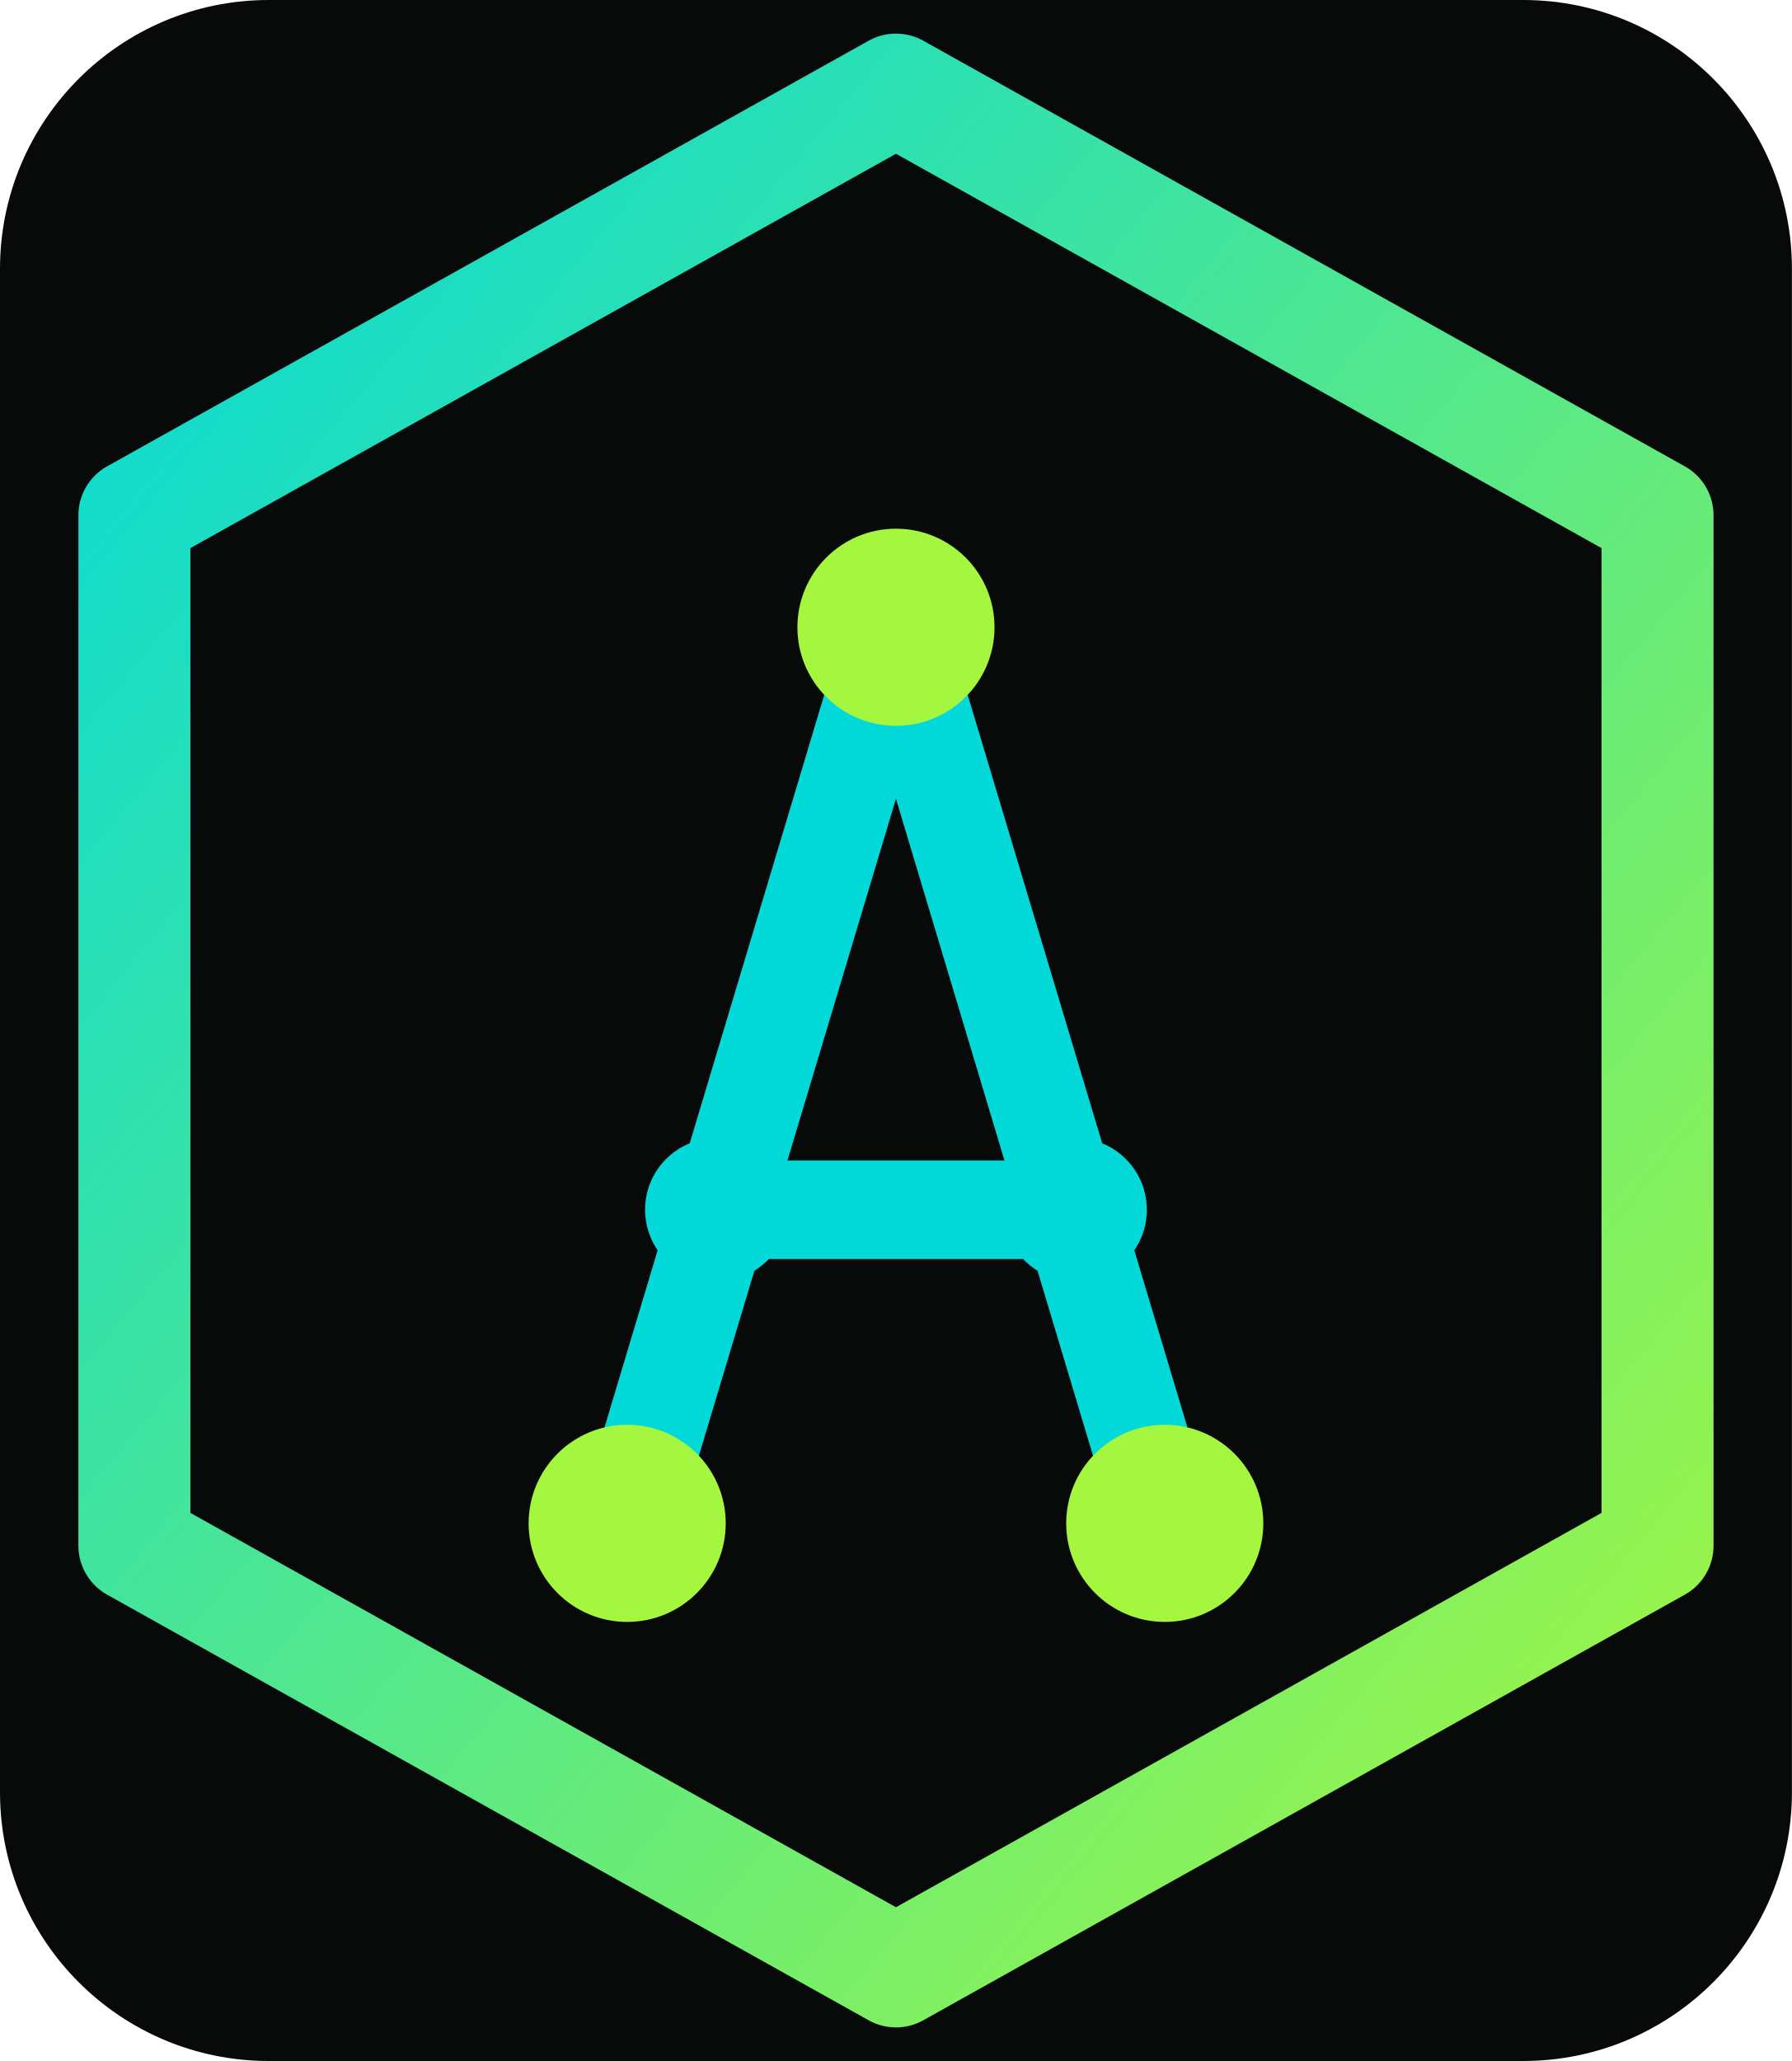
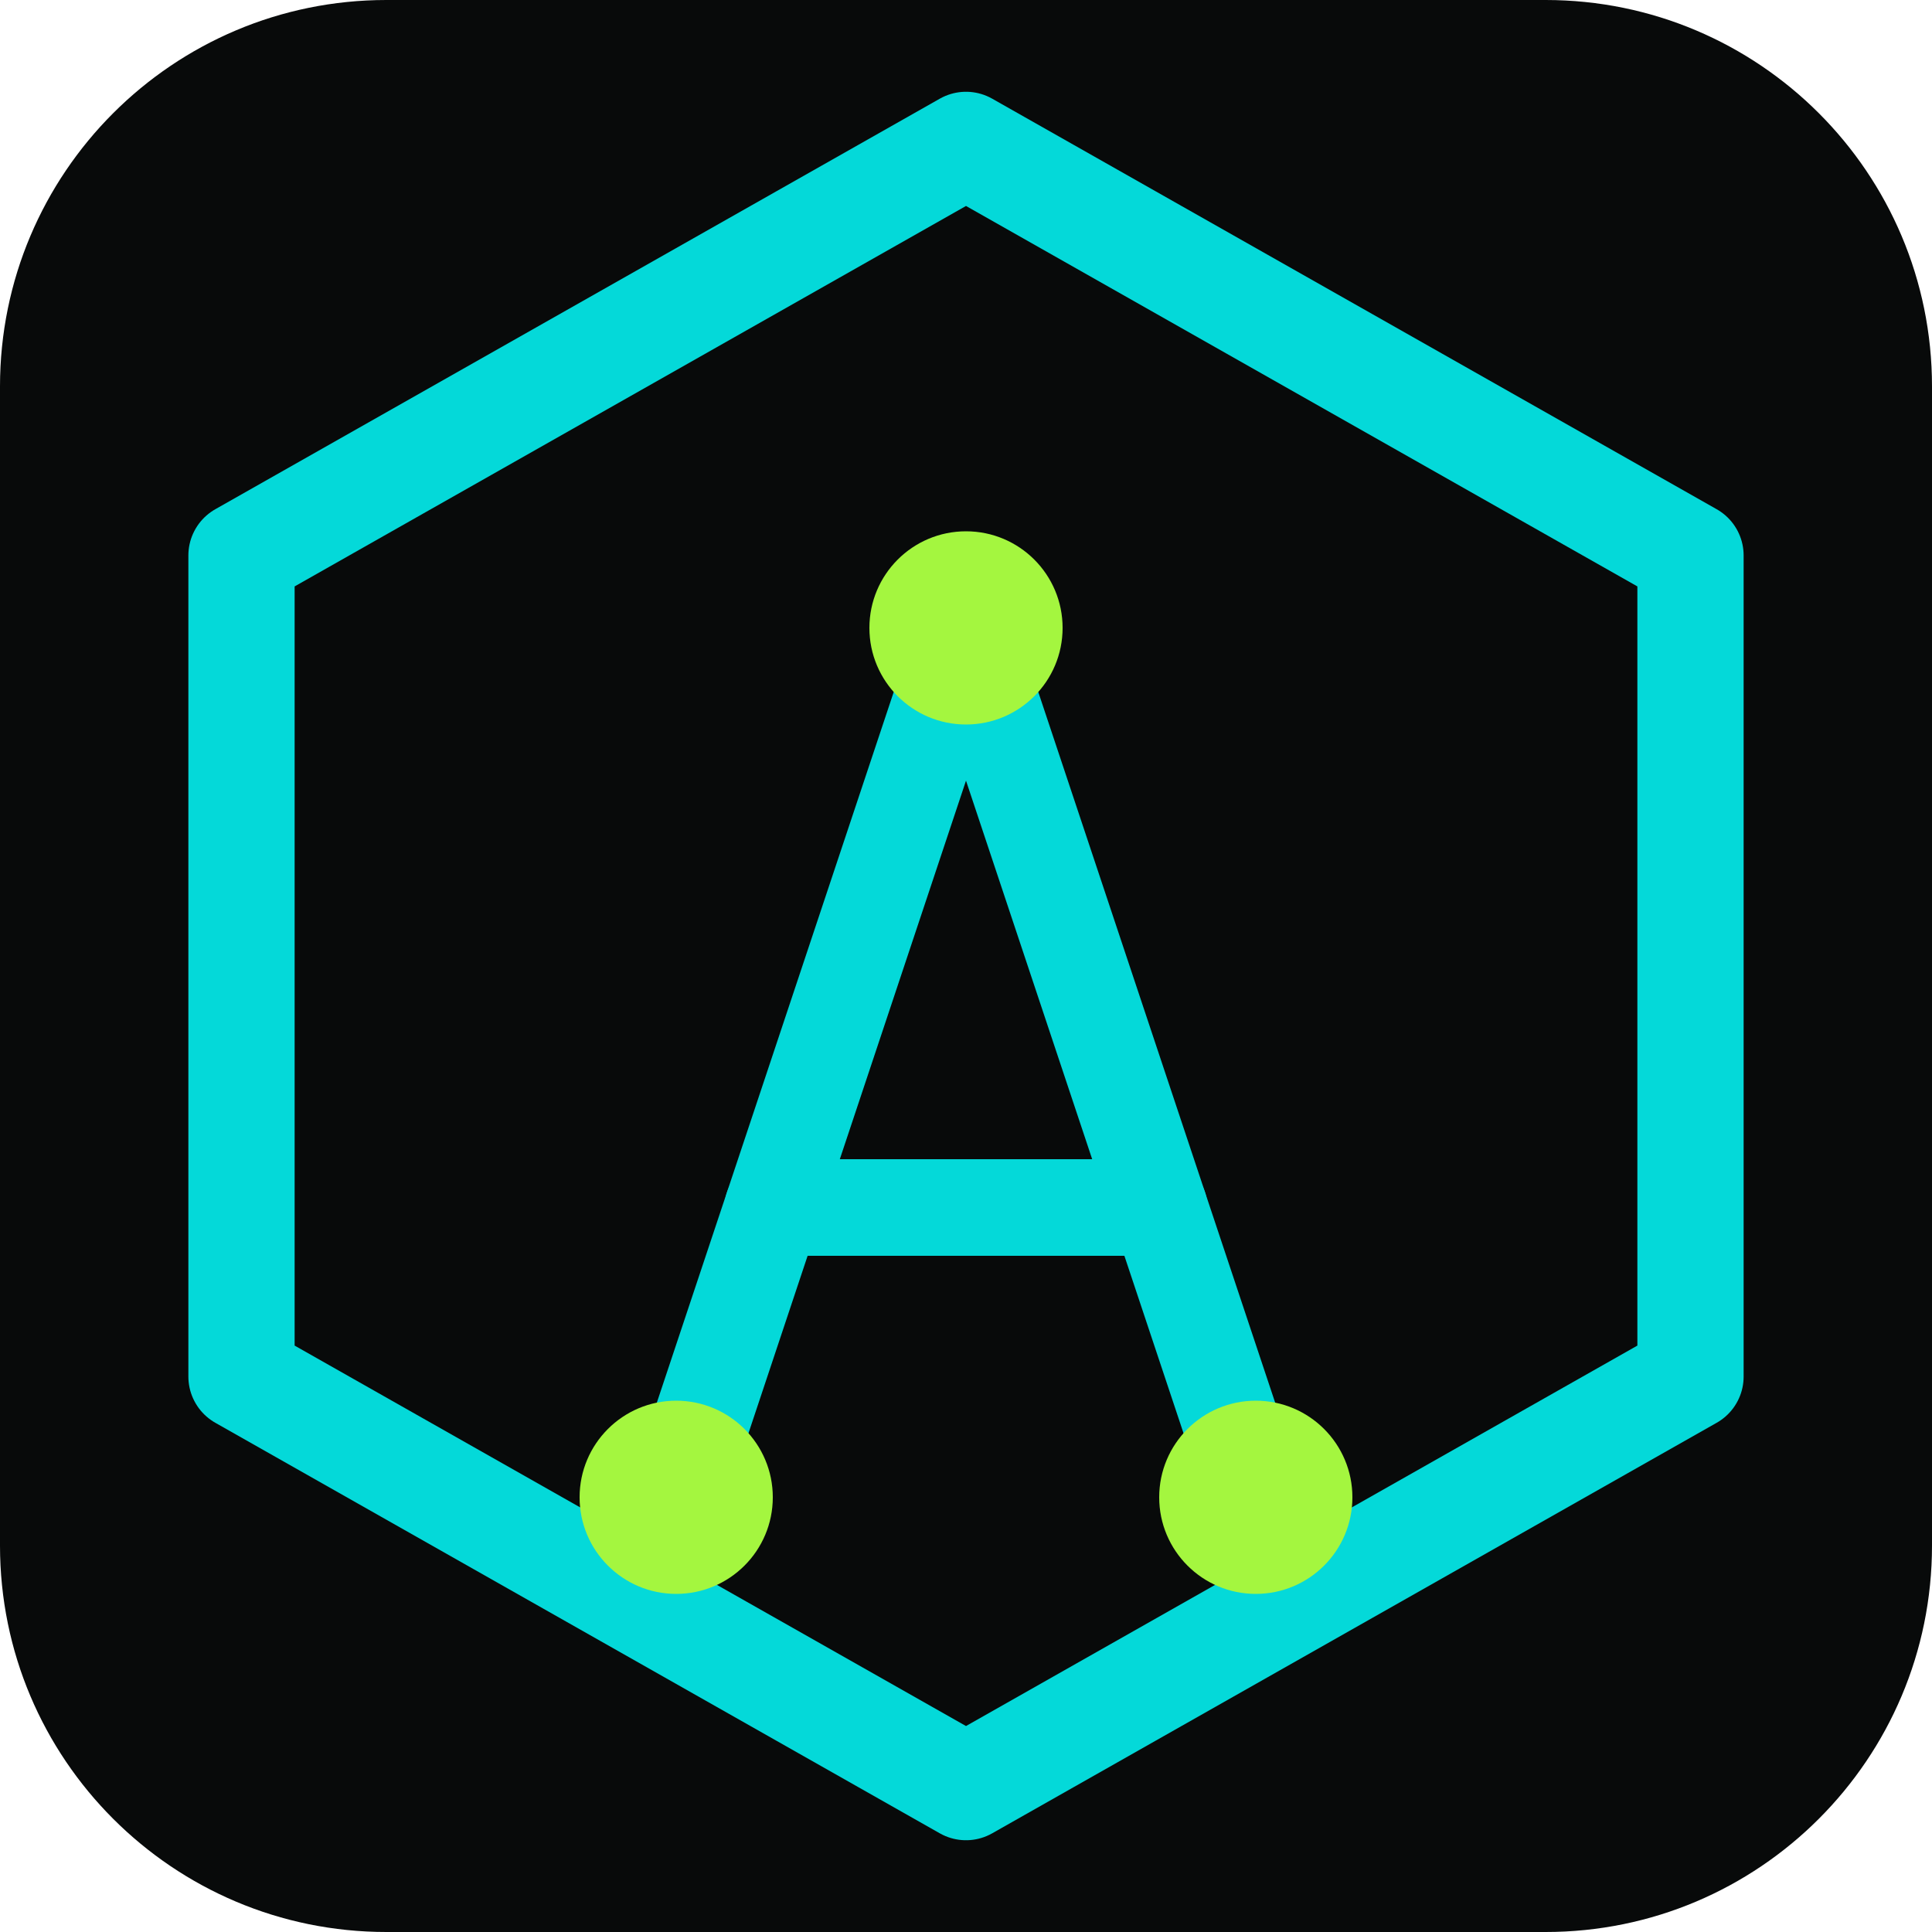
- <svg xmlns="http://www.w3.org/2000/svg" viewBox="0 0 40 46">
-   <rect width="40" height="46" rx="6" fill="#080a0a" />
-   <defs>
-     <linearGradient id="g" x1="0" y1="0" x2="1" y2="1">
-       <stop offset="0%" stop-color="#04d9d9" />
-       <stop offset="100%" stop-color="#a4f63f" />
-     </linearGradient>
-   </defs>
-   <polygon points="20,2 37,11.5 37,34.5 20,44 3,34.5 3,11.5" fill="none" stroke="url(#g)" stroke-width="2.5" stroke-linejoin="round" />
-   <polyline points="14,34 20,14 26,34" fill="none" stroke="#04d9d9" stroke-width="2.2" stroke-linecap="round" stroke-linejoin="round" />
-   <line x1="16" y1="27" x2="24" y2="27" stroke="#04d9d9" stroke-width="2.2" stroke-linecap="round" />
-   <circle cx="20" cy="14" r="2.2" fill="#a4f63f" />
-   <circle cx="14" cy="34" r="2.2" fill="#a4f63f" />
-   <circle cx="26" cy="34" r="2.2" fill="#a4f63f" />
-   <circle cx="16" cy="27" r="1.6" fill="#04d9d9" />
-   <circle cx="24" cy="27" r="1.6" fill="#04d9d9" />
+ <svg xmlns="http://www.w3.org/2000/svg" viewBox="0 0 40 40">
+   <rect width="40" height="40" rx="8" fill="#080a0a" />
+   <polygon points="20,3 35,11.5 35,28.5 20,37 5,28.5 5,11.5" fill="none" stroke="#04d9d9" stroke-width="2.2" stroke-linejoin="round" />
+   <polyline points="14,31 20,13 26,31" fill="none" stroke="#04d9d9" stroke-width="2" stroke-linecap="round" stroke-linejoin="round" />
+   <line x1="16" y1="25" x2="24" y2="25" stroke="#04d9d9" stroke-width="2" stroke-linecap="round" />
+   <circle cx="20" cy="13" r="2" fill="#a4f63f" />
+   <circle cx="14" cy="31" r="2" fill="#a4f63f" />
+   <circle cx="26" cy="31" r="2" fill="#a4f63f" />
</svg>
